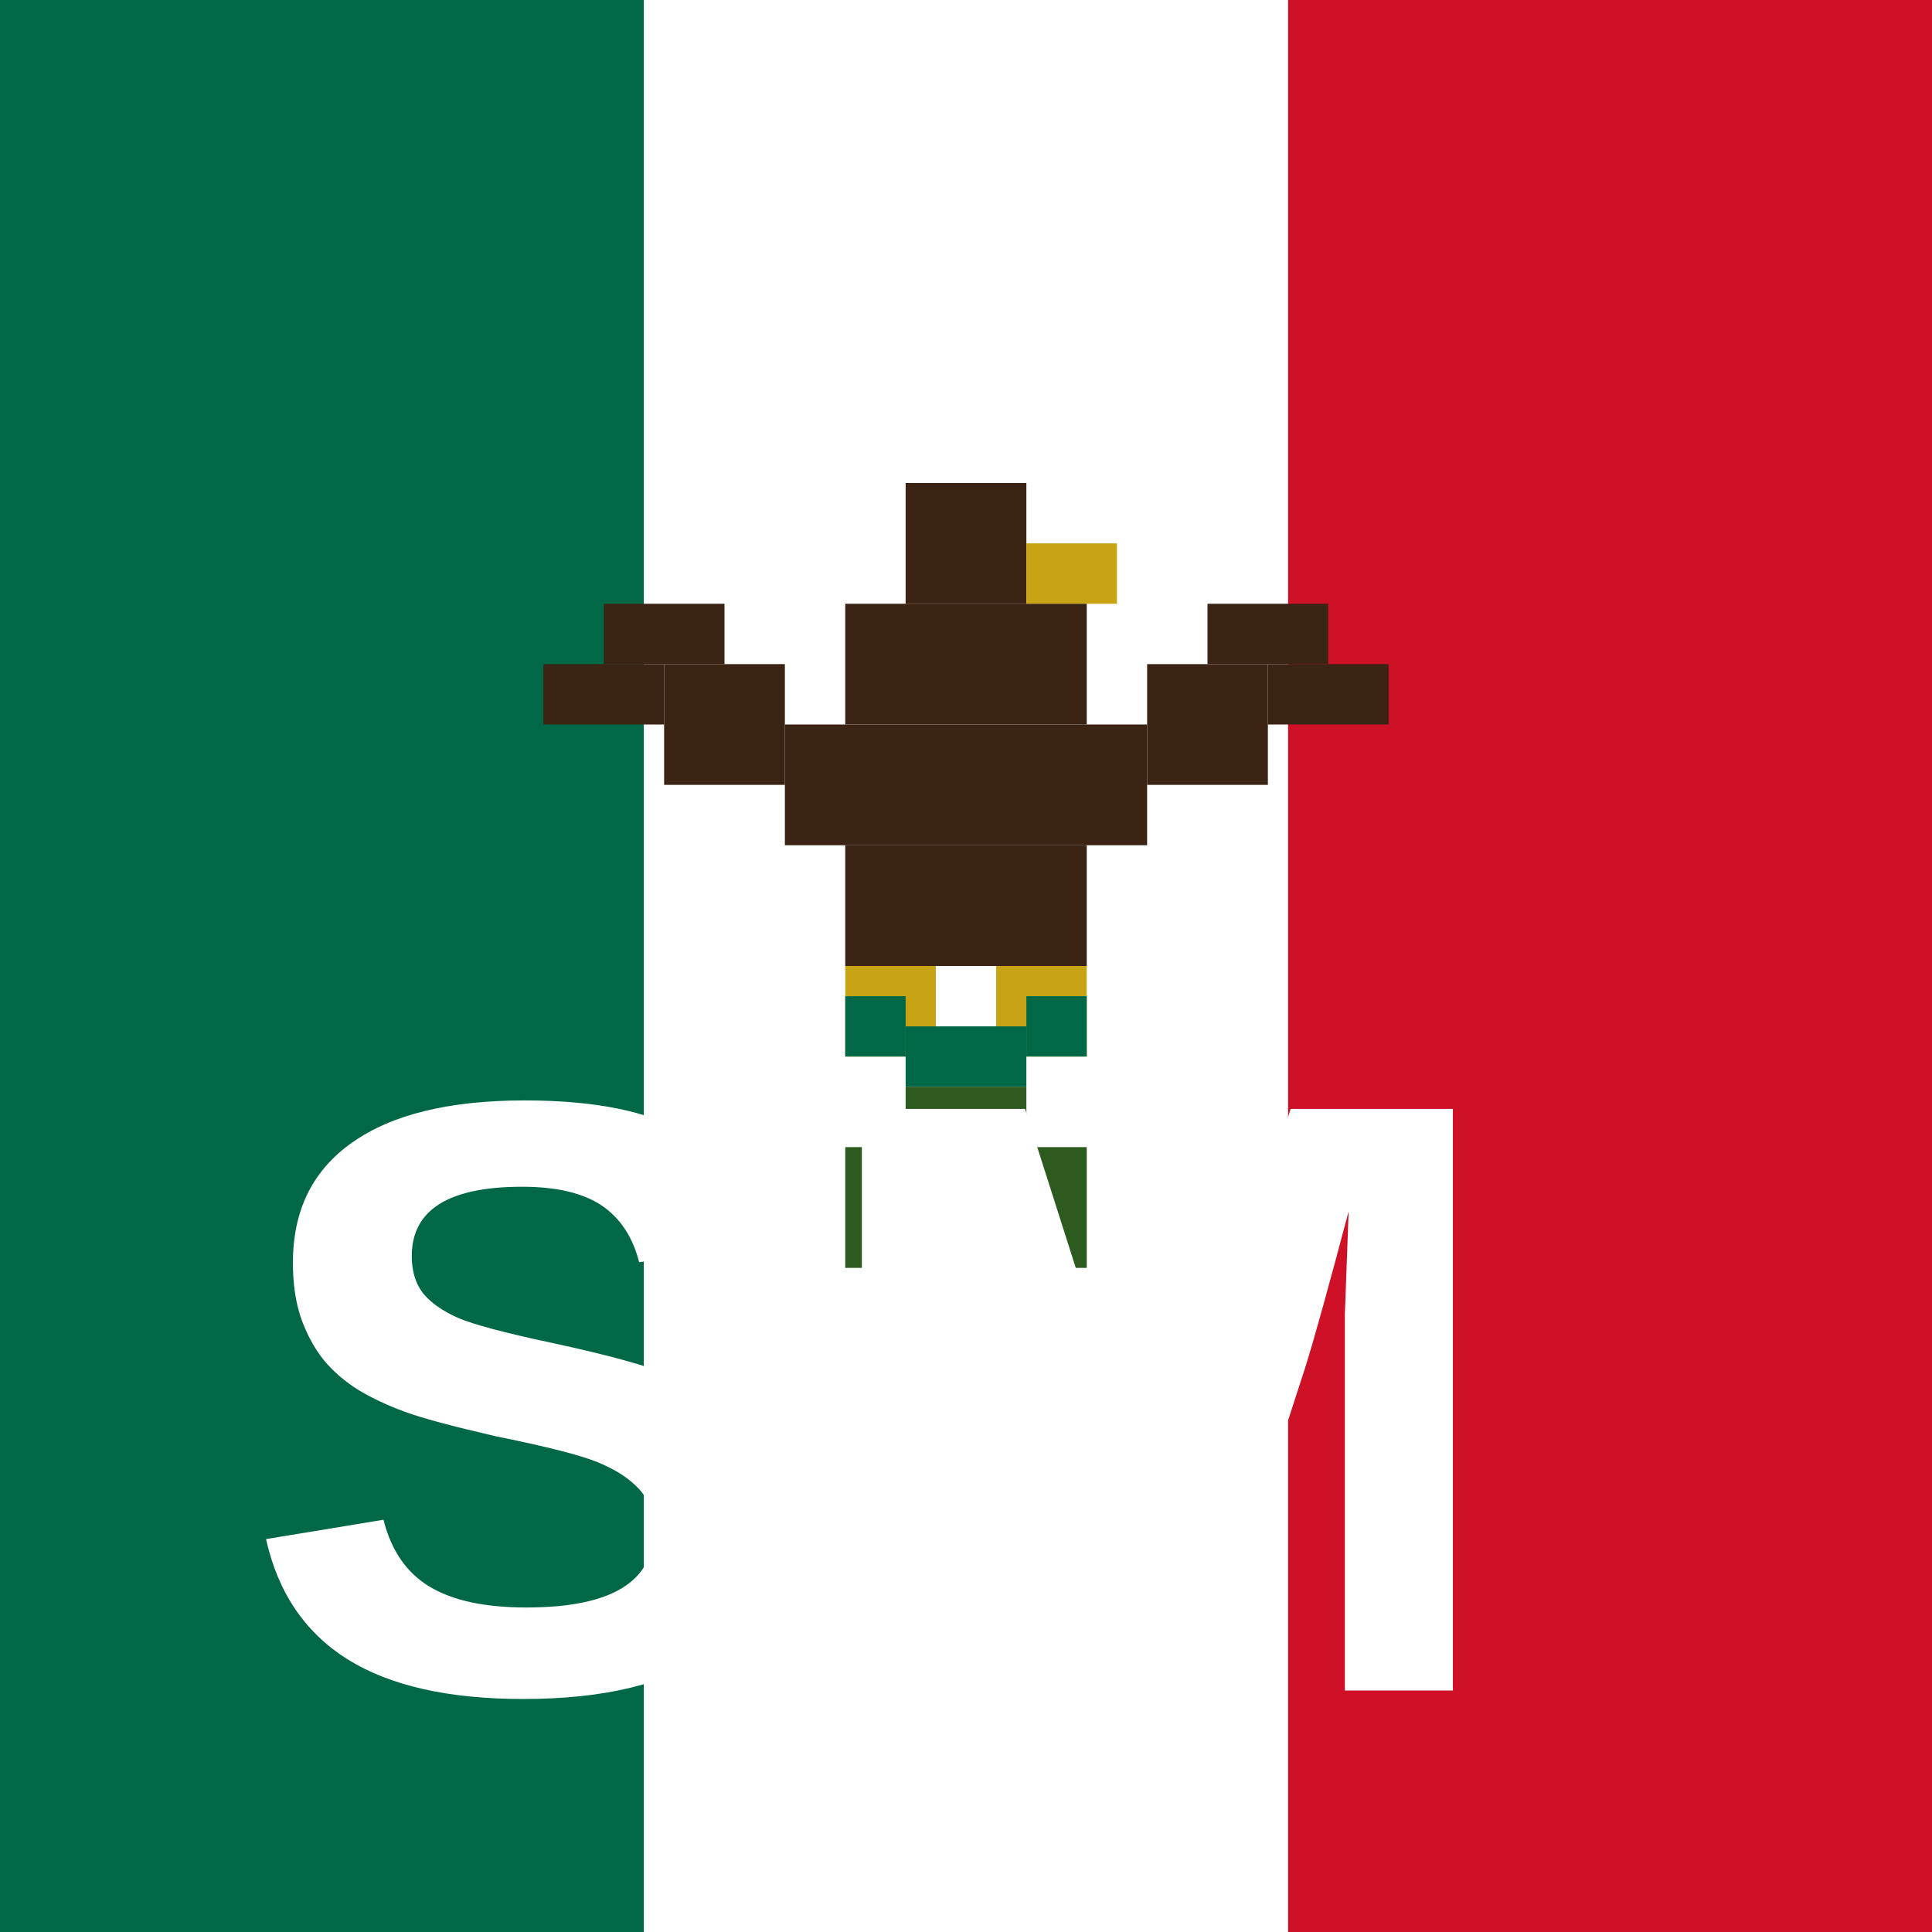
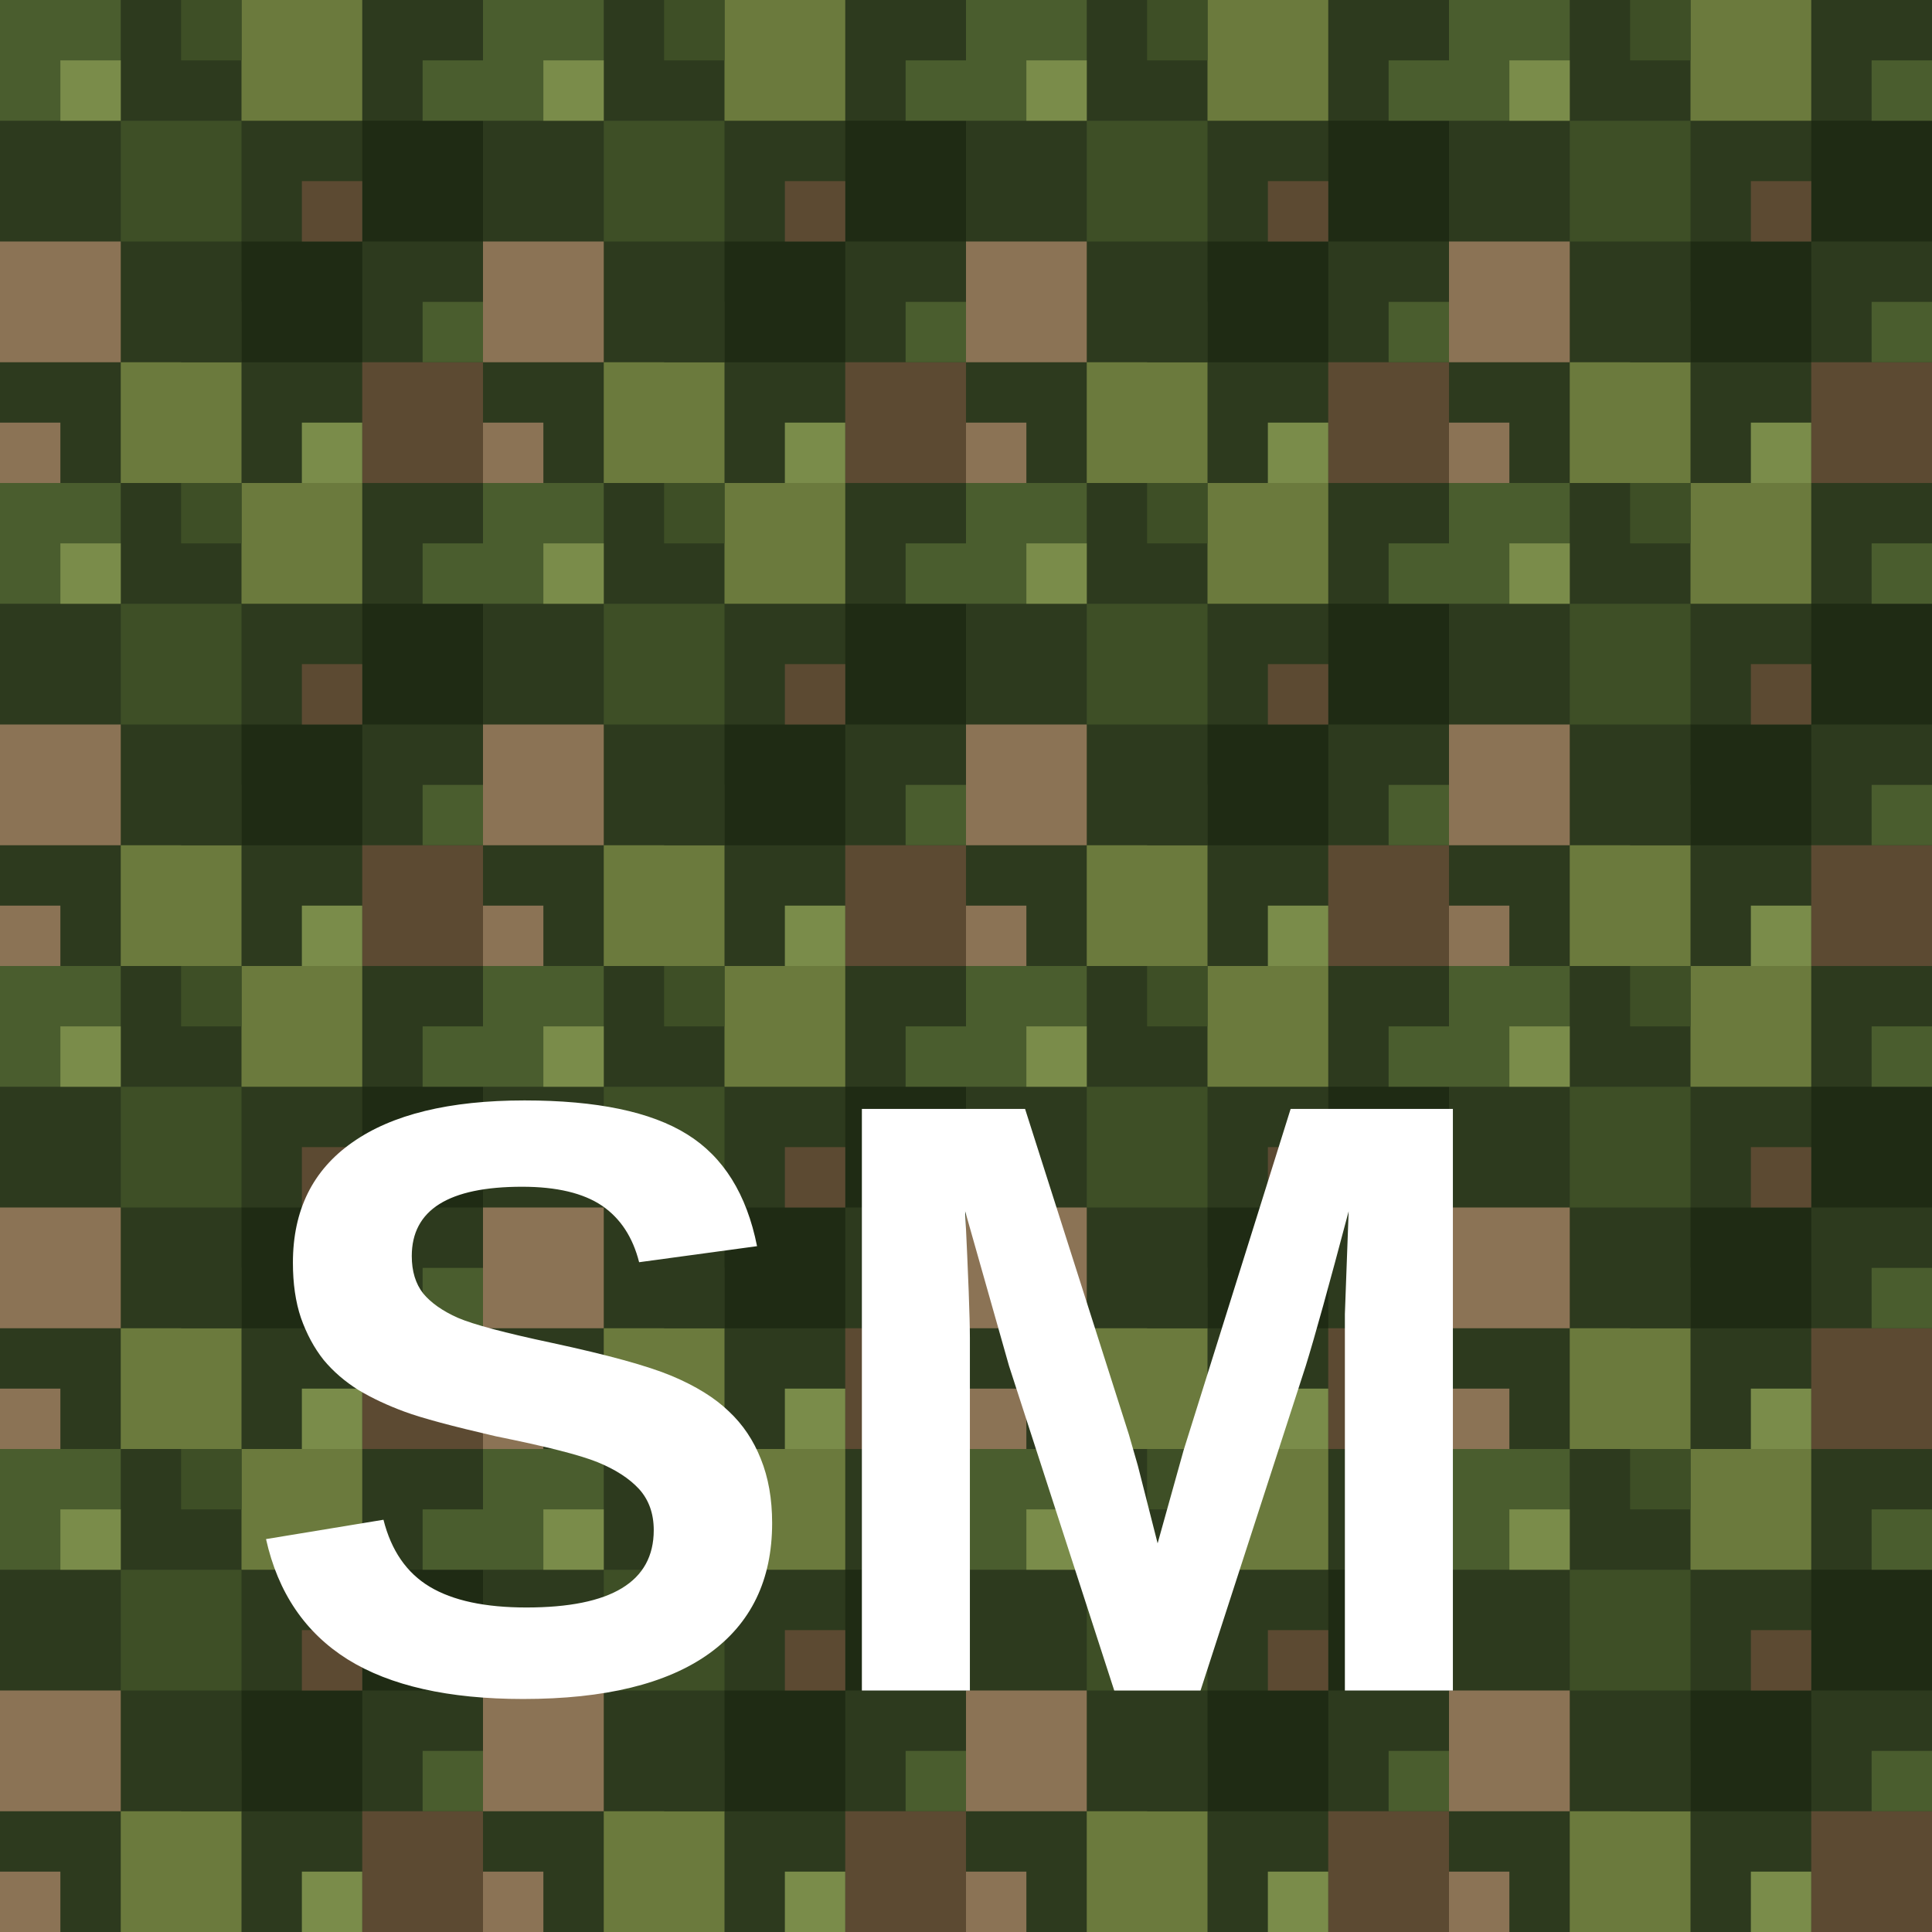
<svg xmlns="http://www.w3.org/2000/svg" viewBox="0 0 64 64">
-   <rect x="0" y="0" width="21.33" height="64" fill="#006847" />
-   <rect x="21.33" y="0" width="21.34" height="64" fill="#ffffff" />
-   <rect x="42.67" y="0" width="21.33" height="64" fill="#CE1126" />
-   <g>
-     <rect x="30" y="16" width="4" height="4" fill="#3c2415" />
-     <rect x="34" y="18" width="3" height="2" fill="#c8a415" />
-     <rect x="28" y="20" width="8" height="4" fill="#3c2415" />
-     <rect x="26" y="24" width="12" height="4" fill="#3c2415" />
-     <rect x="28" y="28" width="8" height="4" fill="#3c2415" />
-     <rect x="20" y="20" width="4" height="2" fill="#3c2415" />
-     <rect x="18" y="22" width="4" height="2" fill="#3c2415" />
-     <rect x="22" y="22" width="4" height="4" fill="#3c2415" />
-     <rect x="40" y="20" width="4" height="2" fill="#3c2415" />
-     <rect x="42" y="22" width="4" height="2" fill="#3c2415" />
-     <rect x="38" y="22" width="4" height="4" fill="#3c2415" />
-     <rect x="28" y="32" width="3" height="3" fill="#c8a415" />
-     <rect x="33" y="32" width="3" height="3" fill="#c8a415" />
-     <rect x="30" y="34" width="4" height="2" fill="#006847" />
-     <rect x="34" y="33" width="2" height="2" fill="#006847" />
-     <rect x="28" y="33" width="2" height="2" fill="#006847" />
-     <rect x="30" y="36" width="4" height="4" fill="#2d5a1e" />
-     <rect x="28" y="38" width="2" height="4" fill="#2d5a1e" />
-     <rect x="34" y="38" width="2" height="4" fill="#2d5a1e" />
-   </g>
+   <defs>
+     <pattern id="digicamo" patternUnits="userSpaceOnUse" width="16" height="16">
+       <rect width="16" height="16" fill="#2d3a1e" />
+       <rect x="0" y="0" width="4" height="4" fill="#4a5d2e" />
+       <rect x="8" y="0" width="4" height="4" fill="#6b7a3d" />
+       <rect x="4" y="4" width="4" height="4" fill="#3e4f26" />
+       <rect x="12" y="4" width="4" height="4" fill="#1f2b14" />
+       <rect x="0" y="8" width="4" height="4" fill="#8b7355" />
+       <rect x="8" y="8" width="4" height="4" fill="#1f2b14" />
+       <rect x="4" y="12" width="4" height="4" fill="#6b7a3d" />
+       <rect x="12" y="12" width="4" height="4" fill="#5c4a32" />
+       <rect x="2" y="2" width="2" height="2" fill="#7a8c4a" />
+       <rect x="10" y="6" width="2" height="2" fill="#5c4a32" />
+       <rect x="6" y="10" width="2" height="2" fill="#2d3a1e" />
+       <rect x="14" y="2" width="2" height="2" fill="#4a5d2e" />
+       <rect x="0" y="14" width="2" height="2" fill="#8b7355" />
+       <rect x="6" y="0" width="2" height="2" fill="#3e4f26" />
+       <rect x="10" y="14" width="2" height="2" fill="#7a8c4a" />
+       <rect x="14" y="10" width="2" height="2" fill="#4a5d2e" />
+     </pattern>
+   </defs>
+   <rect width="64" height="64" fill="url(#digicamo)" />
  <text x="50" y="56" font-family="Arial Black, Arial, sans-serif" font-size="28" font-weight="900" fill="#ffffff" text-anchor="end" style="text-shadow: 1px 1px 2px rgba(0,0,0,0.5);">SM</text>
</svg>
